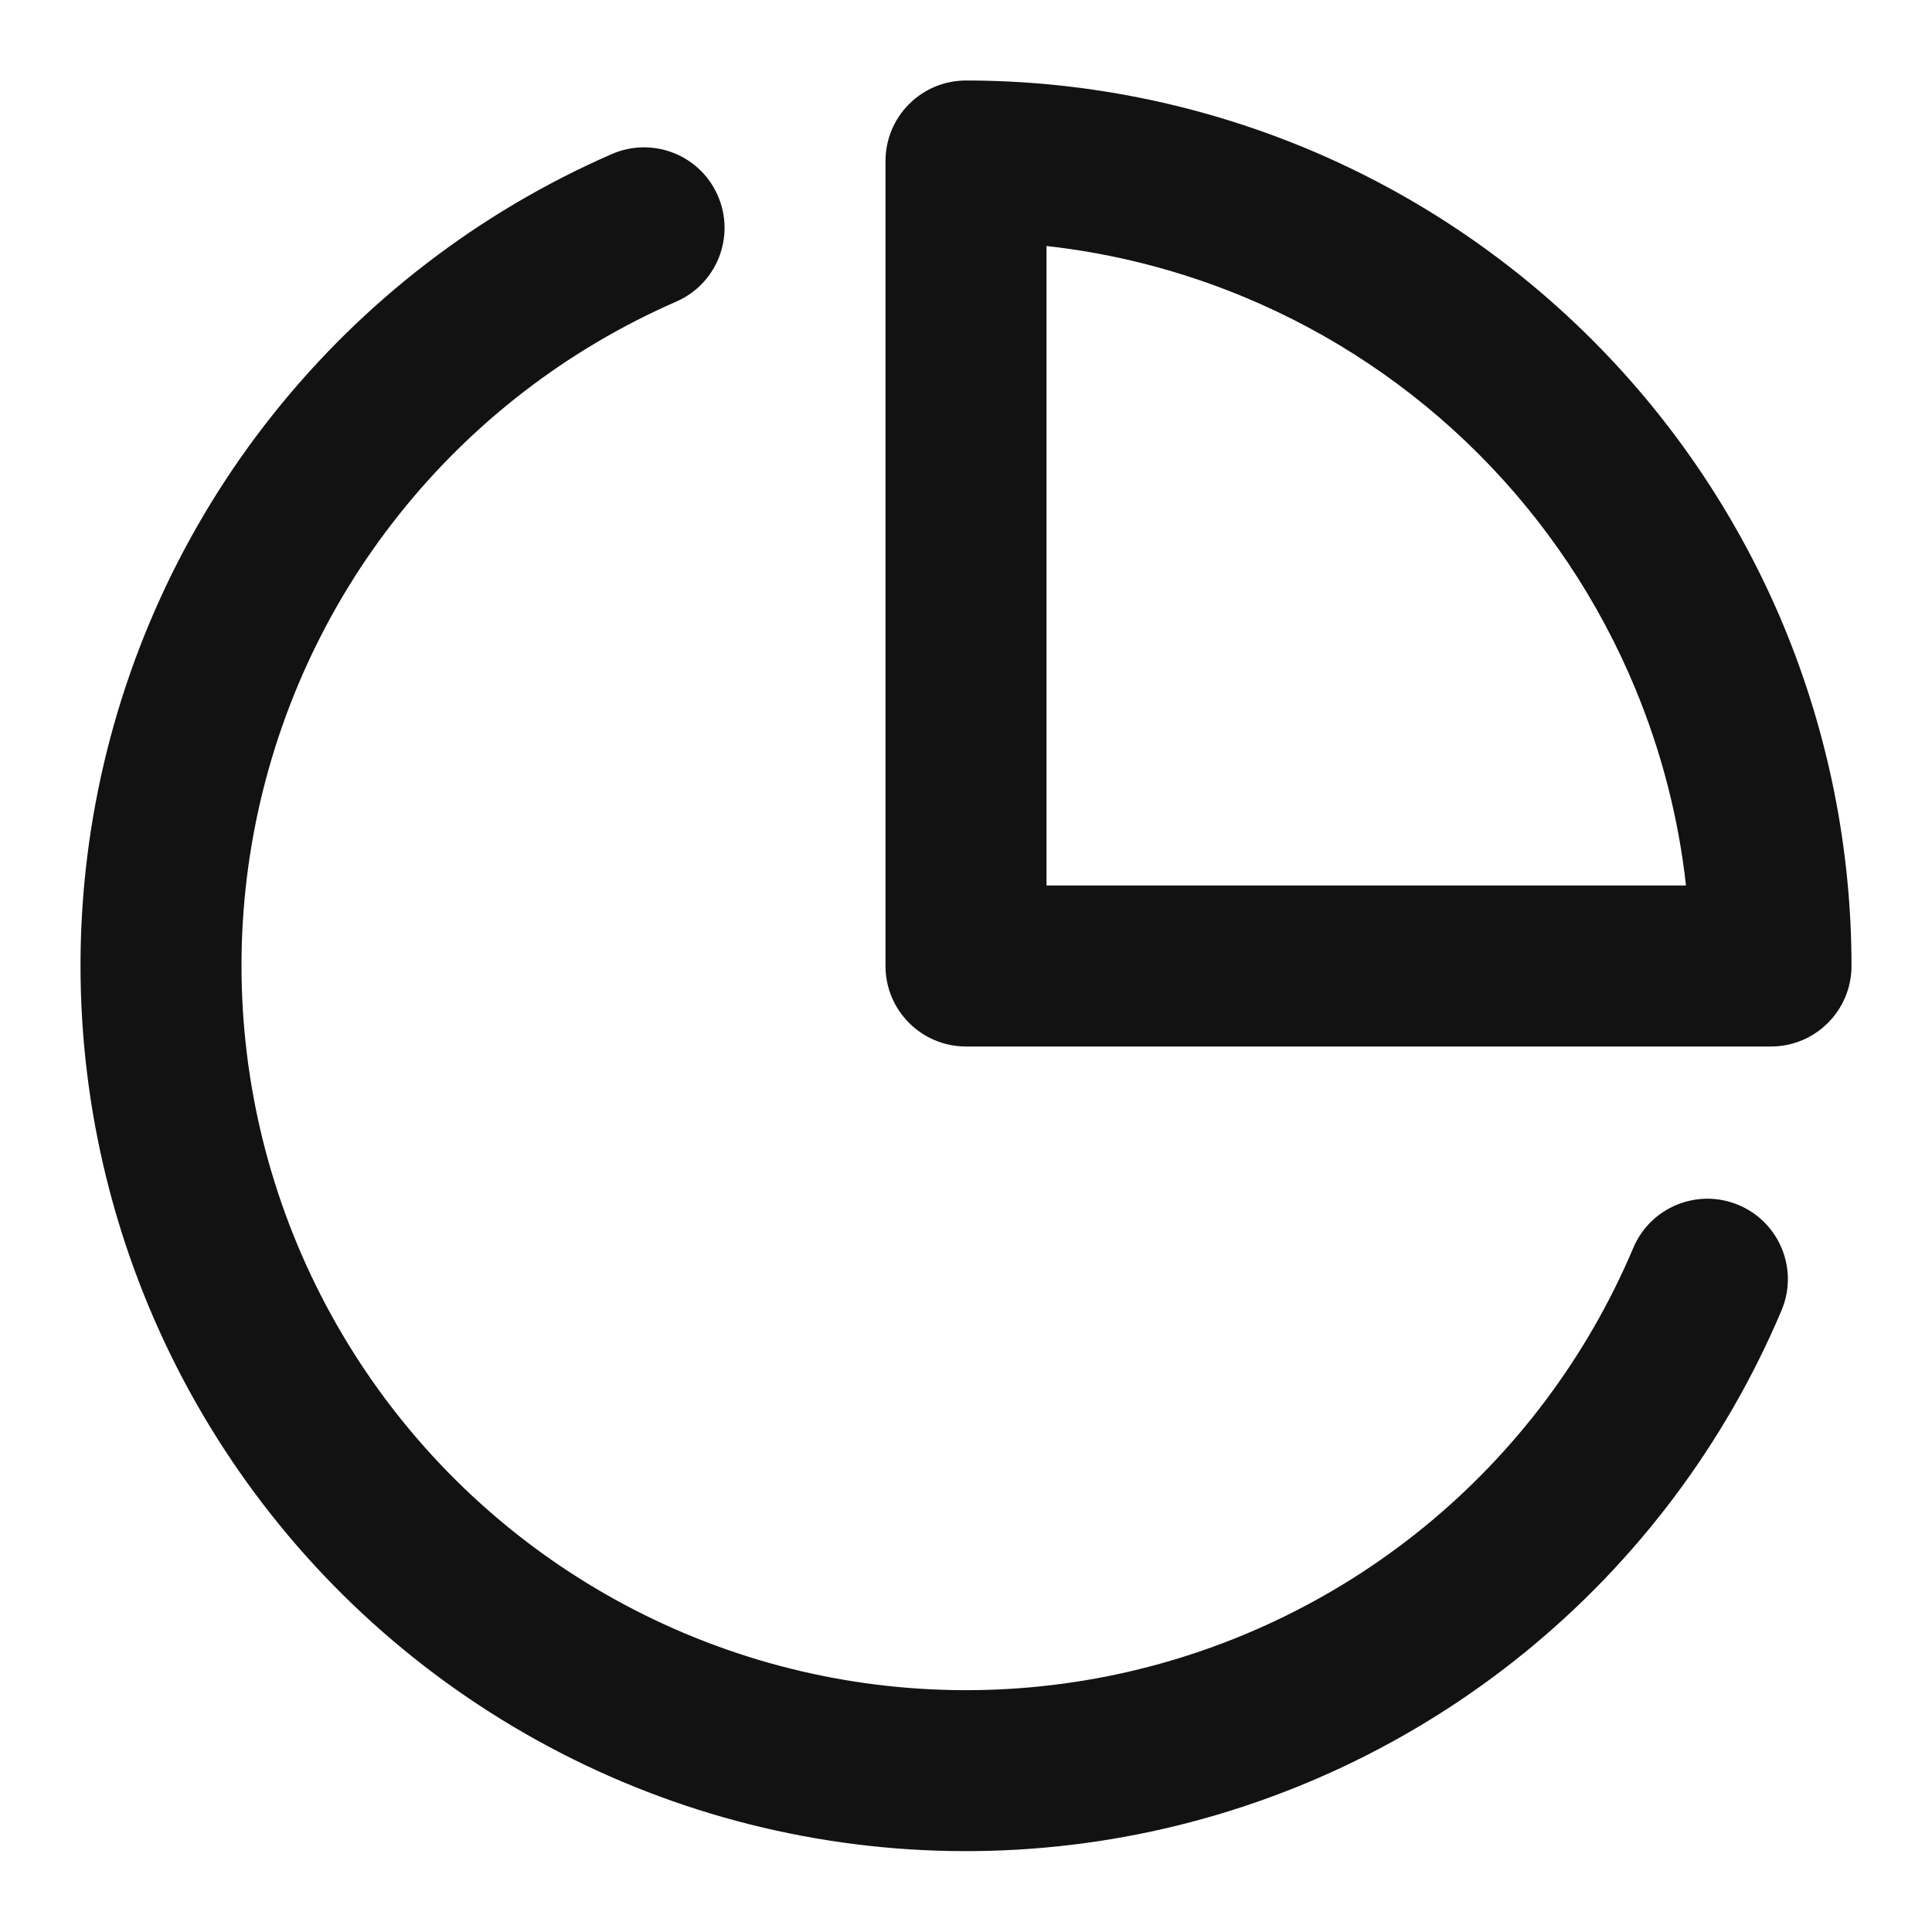
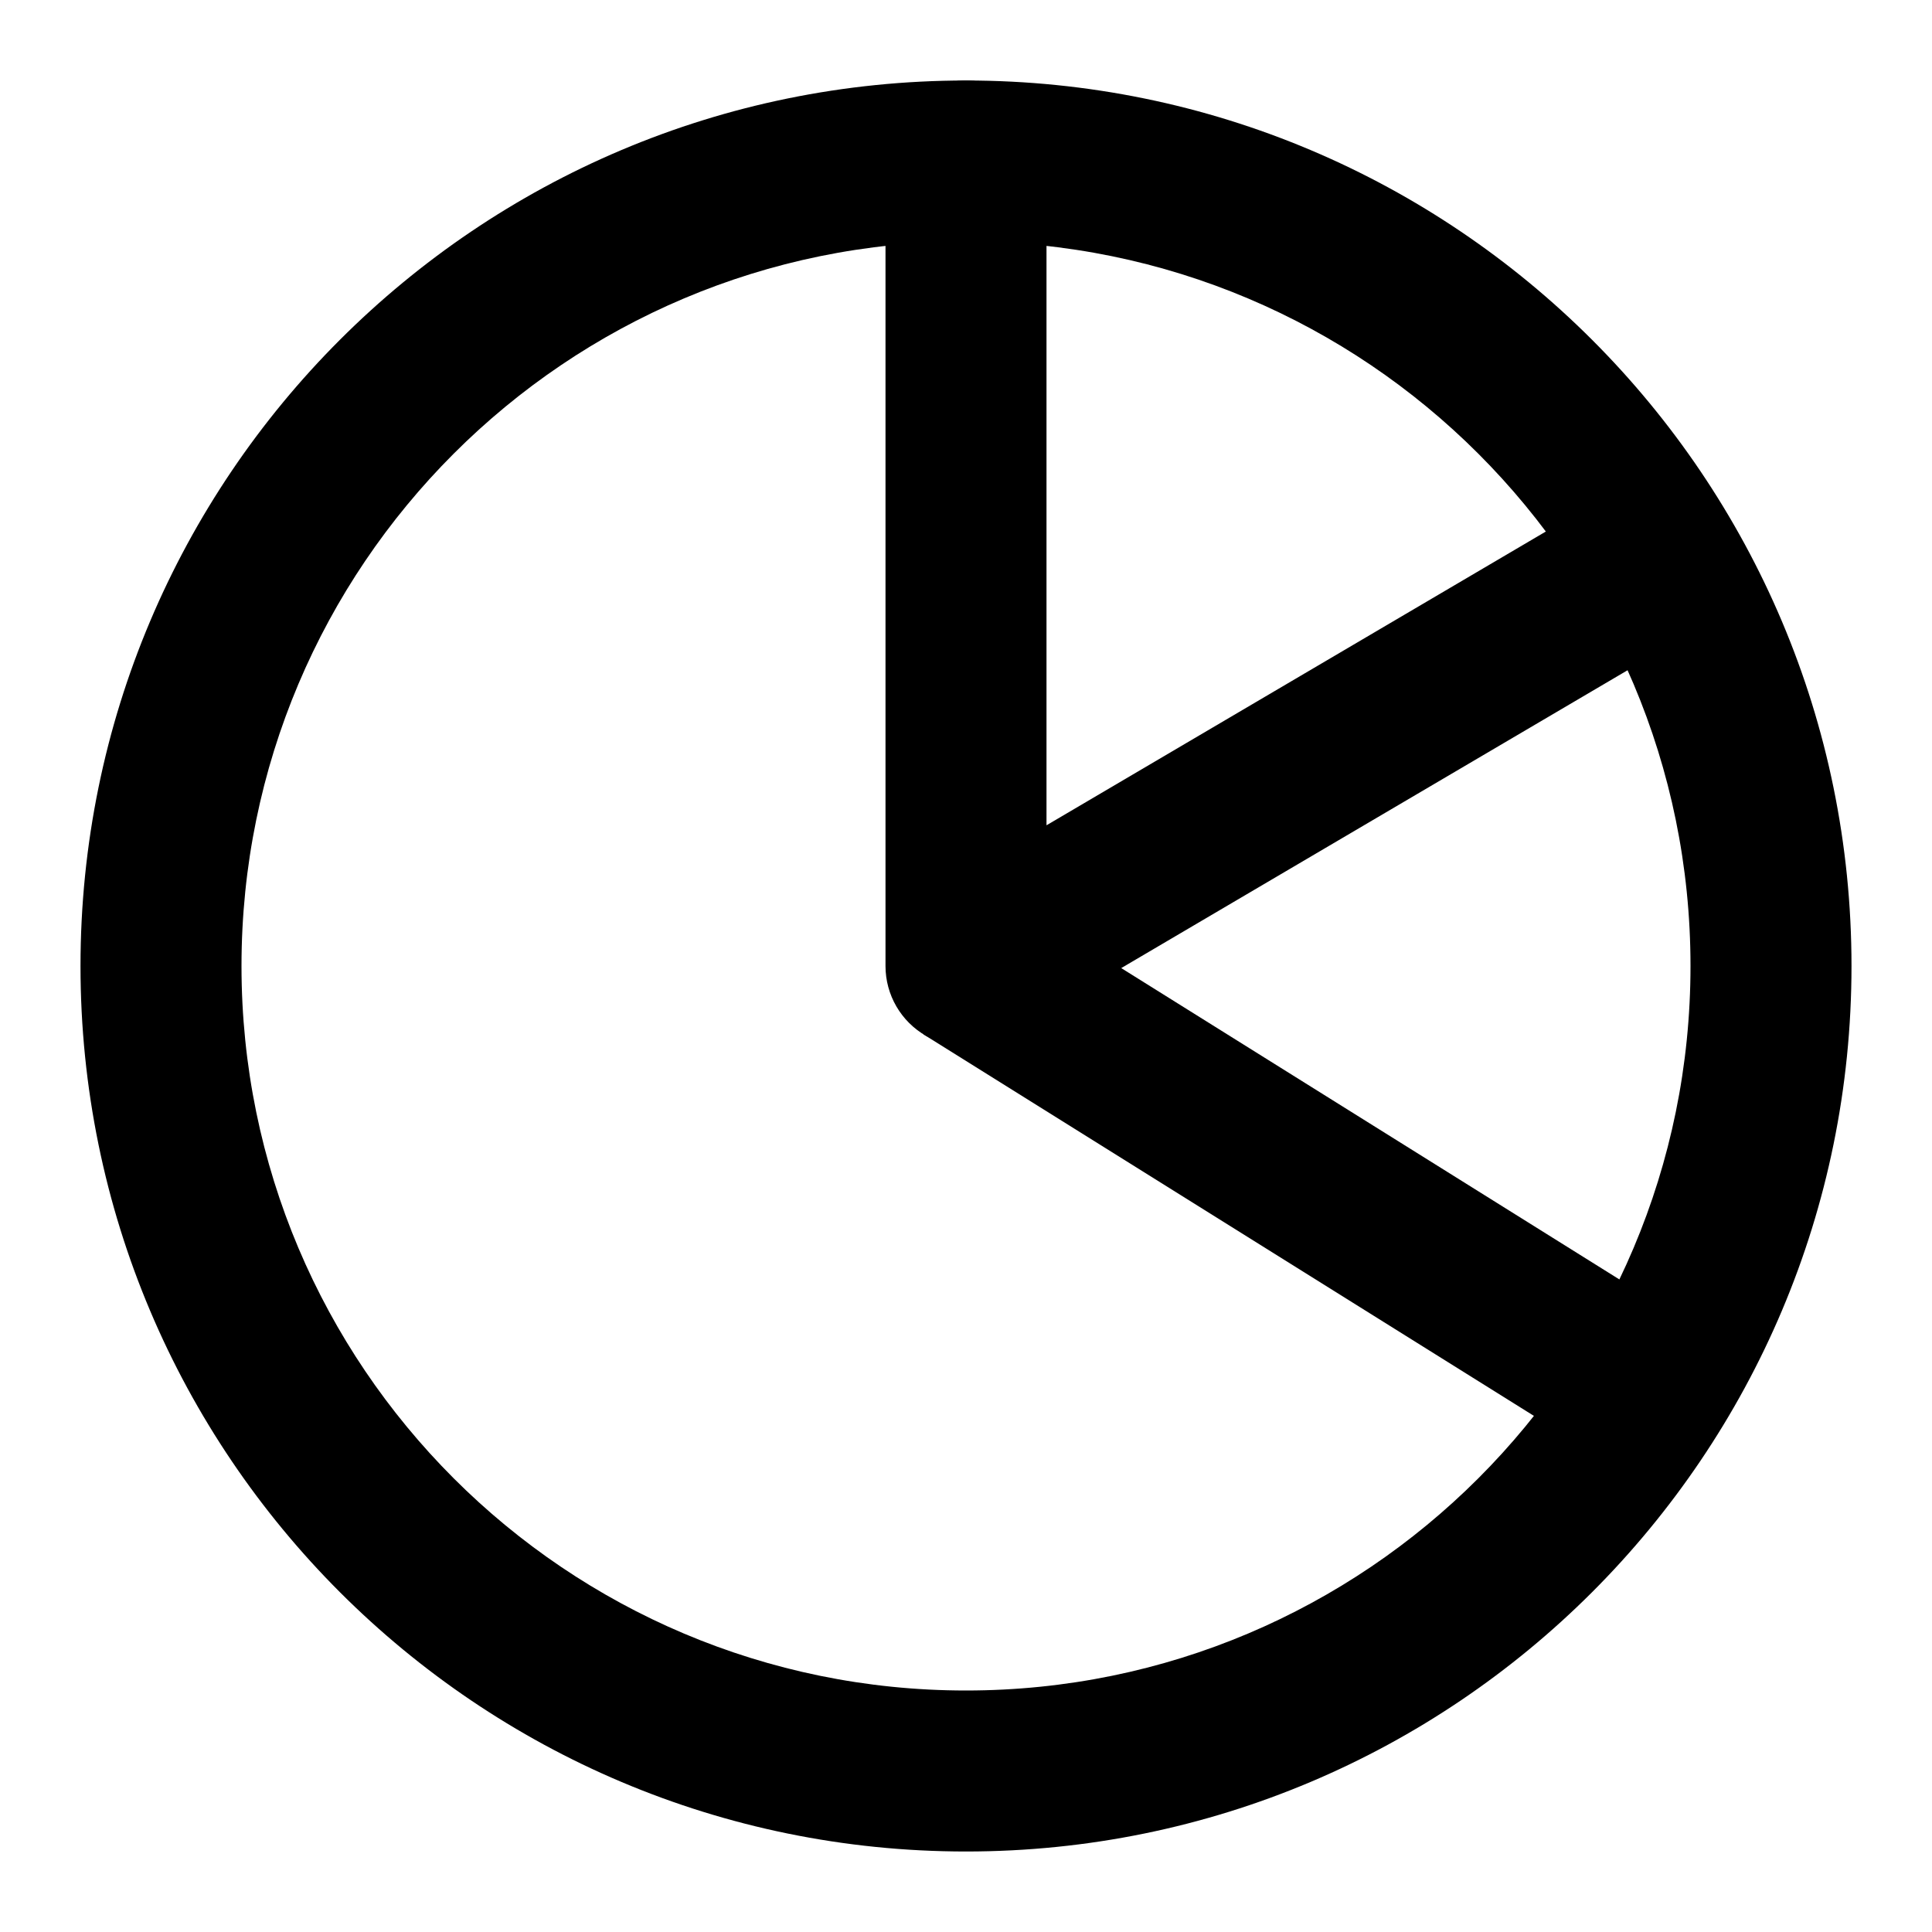
- <svg xmlns="http://www.w3.org/2000/svg" width="24" height="24" viewBox="0 0 24 24" fill="none" version="1.1" id="svg6">
-   <defs id="defs10" />
-   <path style="color:#000000;font-style:normal;font-variant:normal;font-weight:normal;font-stretch:normal;font-size:medium;line-height:normal;font-family:sans-serif;font-variant-ligatures:normal;font-variant-position:normal;font-variant-caps:normal;font-variant-numeric:normal;font-variant-alternates:normal;font-variant-east-asian:normal;font-feature-settings:normal;font-variation-settings:normal;text-indent:0;text-align:start;text-decoration:none;text-decoration-line:none;text-decoration-style:solid;text-decoration-color:#000000;letter-spacing:normal;word-spacing:normal;text-transform:none;writing-mode:lr-tb;direction:ltr;text-orientation:mixed;dominant-baseline:auto;baseline-shift:baseline;text-anchor:start;white-space:normal;shape-padding:0;shape-margin:0;inline-size:0;clip-rule:evenodd;display:inline;overflow:visible;visibility:visible;isolation:auto;mix-blend-mode:normal;color-interpolation:sRGB;color-interpolation-filters:linearRGB;solid-color:#000000;solid-opacity:1;vector-effect:none;fill:#121212;fill-opacity:1;fill-rule:evenodd;stroke-width:1;stroke-linecap:butt;stroke-linejoin:miter;stroke-miterlimit:4;stroke-dasharray:none;stroke-dashoffset:0;stroke-opacity:1;color-rendering:auto;image-rendering:auto;shape-rendering:auto;text-rendering:auto;enable-background:accumulate;stop-color:#000000;stop-opacity:1;stroke:none;opacity:1" d="M 8.917,2.43 C 9.138,2.937 8.907,3.526 8.4,3.747 7.053,4.335 5.87,5.244 4.955,6.395 4.04,7.545 3.421,8.903 3.152,10.348 c -0.269,1.445 -0.18,2.934 0.259,4.337 0.439,1.403 1.216,2.677 2.261,3.711 1.045,1.034 2.328,1.795 3.736,2.219 1.408,0.423 2.898,0.495 4.34,0.21 1.442,-0.286 2.792,-0.92 3.933,-1.848 1.14,-0.928 2.036,-2.121 2.608,-3.475 0.215,-0.509 0.802,-0.747 1.31,-0.532 0.509,0.215 0.747,0.802 0.531,1.31 -0.7,1.655 -1.794,3.113 -3.188,4.247 -1.394,1.134 -3.044,1.91 -4.806,2.259 -1.762,0.349 -3.584,0.261 -5.304,-0.256 C 7.112,22.012 5.544,21.081 4.266,19.818 2.989,18.555 2.04,16.998 1.503,15.283 0.966,13.569 0.857,11.748 1.186,9.982 1.515,8.215 2.271,6.556 3.39,5.15 4.508,3.744 5.954,2.632 7.6,1.914 8.107,1.693 8.696,1.924 8.917,2.43 Z" id="path2" />
-   <path style="color:#000000;font-style:normal;font-variant:normal;font-weight:normal;font-stretch:normal;font-size:medium;line-height:normal;font-family:sans-serif;font-variant-ligatures:normal;font-variant-position:normal;font-variant-caps:normal;font-variant-numeric:normal;font-variant-alternates:normal;font-variant-east-asian:normal;font-feature-settings:normal;font-variation-settings:normal;text-indent:0;text-align:start;text-decoration:none;text-decoration-line:none;text-decoration-style:solid;text-decoration-color:#000000;letter-spacing:normal;word-spacing:normal;text-transform:none;writing-mode:lr-tb;direction:ltr;text-orientation:mixed;dominant-baseline:auto;baseline-shift:baseline;text-anchor:start;white-space:normal;shape-padding:0;shape-margin:0;inline-size:0;clip-rule:evenodd;display:inline;overflow:visible;visibility:visible;isolation:auto;mix-blend-mode:normal;color-interpolation:sRGB;color-interpolation-filters:linearRGB;solid-color:#000000;solid-opacity:1;vector-effect:none;fill:#121212;fill-opacity:1;fill-rule:evenodd;stroke-width:1;stroke-linecap:butt;stroke-linejoin:miter;stroke-miterlimit:4;stroke-dasharray:none;stroke-dashoffset:0;stroke-opacity:1;color-rendering:auto;image-rendering:auto;shape-rendering:auto;text-rendering:auto;enable-background:accumulate;stop-color:#000000;stop-opacity:1;stroke:none;opacity:1" d="M 11.293,1.293 C 11.48,1.105 11.735,1 12,1 c 1.444,0 2.875,0.285 4.21,0.837 1.335,0.553 2.547,1.363 3.569,2.385 1.021,1.021 1.832,2.234 2.385,3.569 C 22.715,9.125 23,10.556 23,12 c 0,0.552 -0.448,1 -1,1 H 12 c -0.552,0 -1,-0.448 -1,-1 V 2 C 11,1.735 11.105,1.48 11.293,1.293 Z M 13,3.056 V 11 h 7.944 C 20.851,10.161 20.639,9.338 20.315,8.556 19.863,7.464 19.2,6.472 18.364,5.636 17.528,4.8 16.536,4.137 15.444,3.685 14.662,3.361 13.839,3.149 13,3.056 Z" id="path4" />
+ <svg xmlns="http://www.w3.org/2000/svg" width="24" height="24" viewBox="0 0 24 24" fill="none">
+   <path fill-rule="evenodd" clip-rule="evenodd" d="M12 1C12.552 1 13 1.448 13 2V10.252L19.993 6.138C20.469 5.858 21.082 6.017 21.362 6.493C21.642 6.969 21.483 7.582 21.007 7.862L12.507 12.862C12.198 13.044 11.815 13.046 11.504 12.868C11.192 12.69 11 12.359 11 12V2C11 1.448 11.448 1 12 1Z" fill="black" />
+   <path fill-rule="evenodd" clip-rule="evenodd" d="M12 3C7.029 3 3 7.029 3 12C3 16.971 7.029 21 12 21C16.971 21 21 16.971 21 12C21 7.029 16.971 3 12 3ZM1 12C1 5.925 5.925 1 12 1C18.075 1 23 5.925 23 12C23 18.075 18.075 23 12 23C5.925 23 1 18.075 1 12Z" fill="black" />
+   <path fill-rule="evenodd" clip-rule="evenodd" d="M19.47 17.848L11.47 12.848L12.53 11.152L20.53 16.152C20.998 16.445 21.14 17.062 20.848 17.53C20.555 17.999 19.938 18.141 19.47 17.848Z" fill="black" />
</svg>
